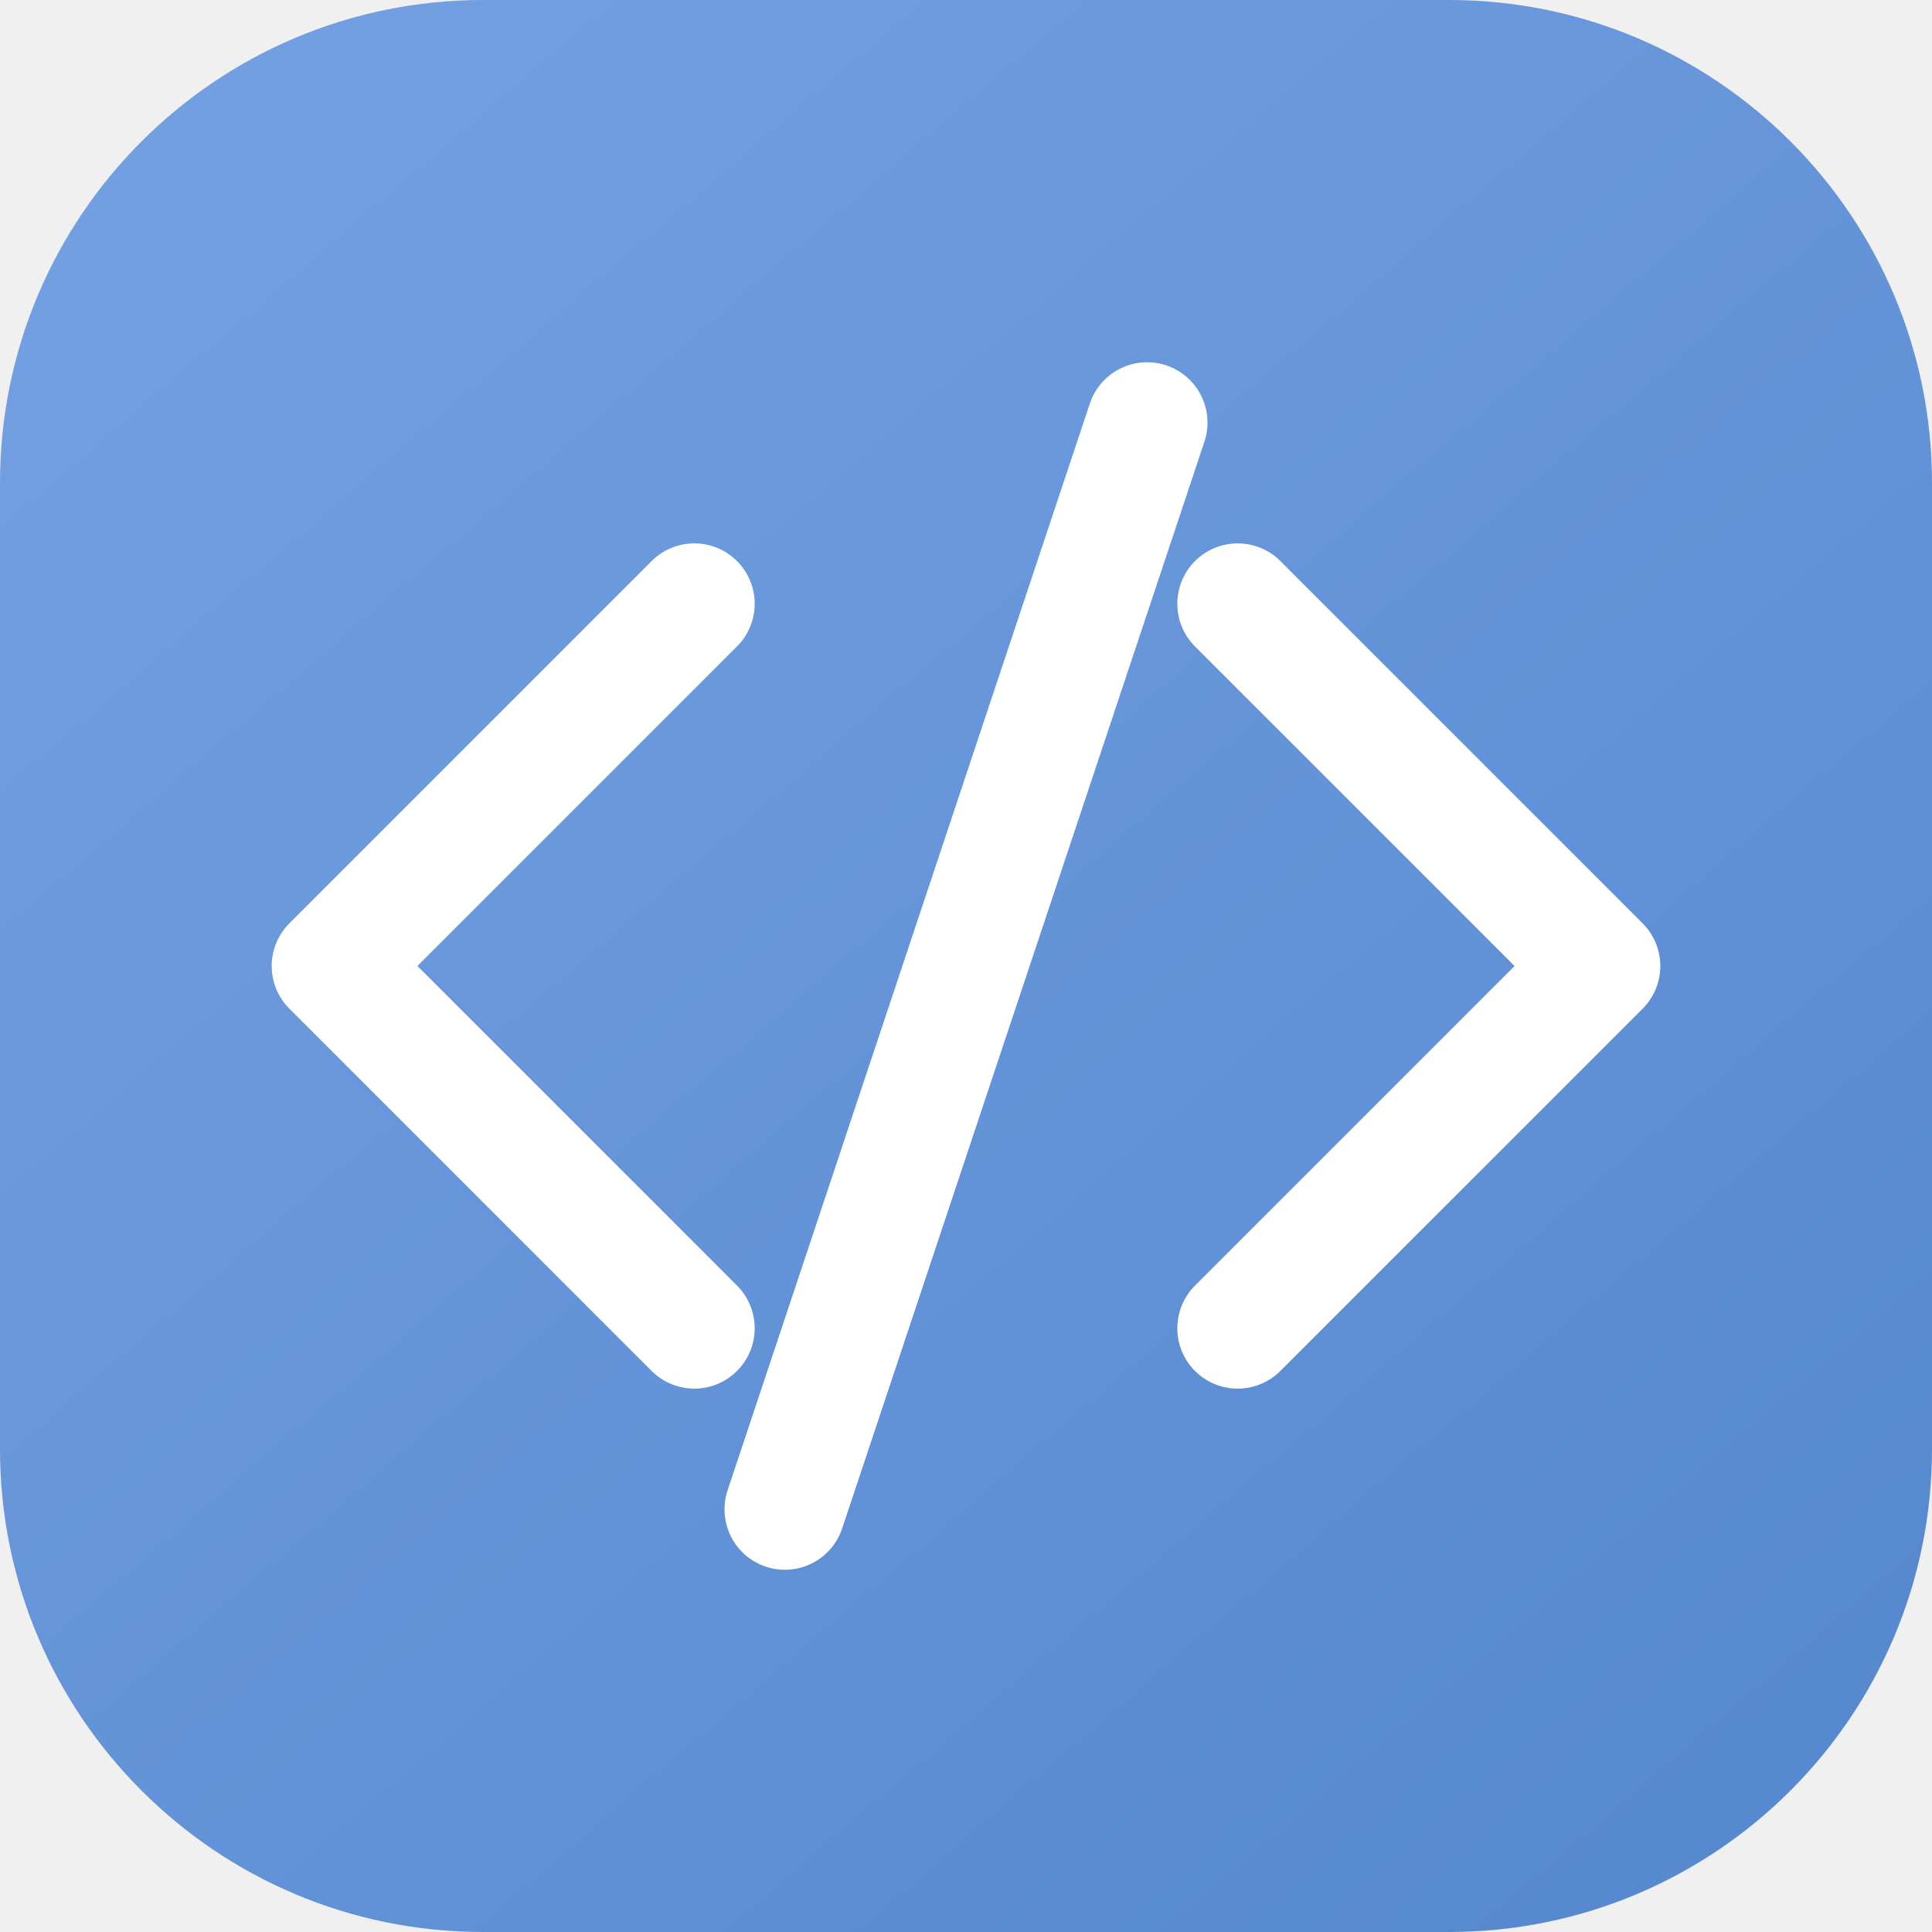
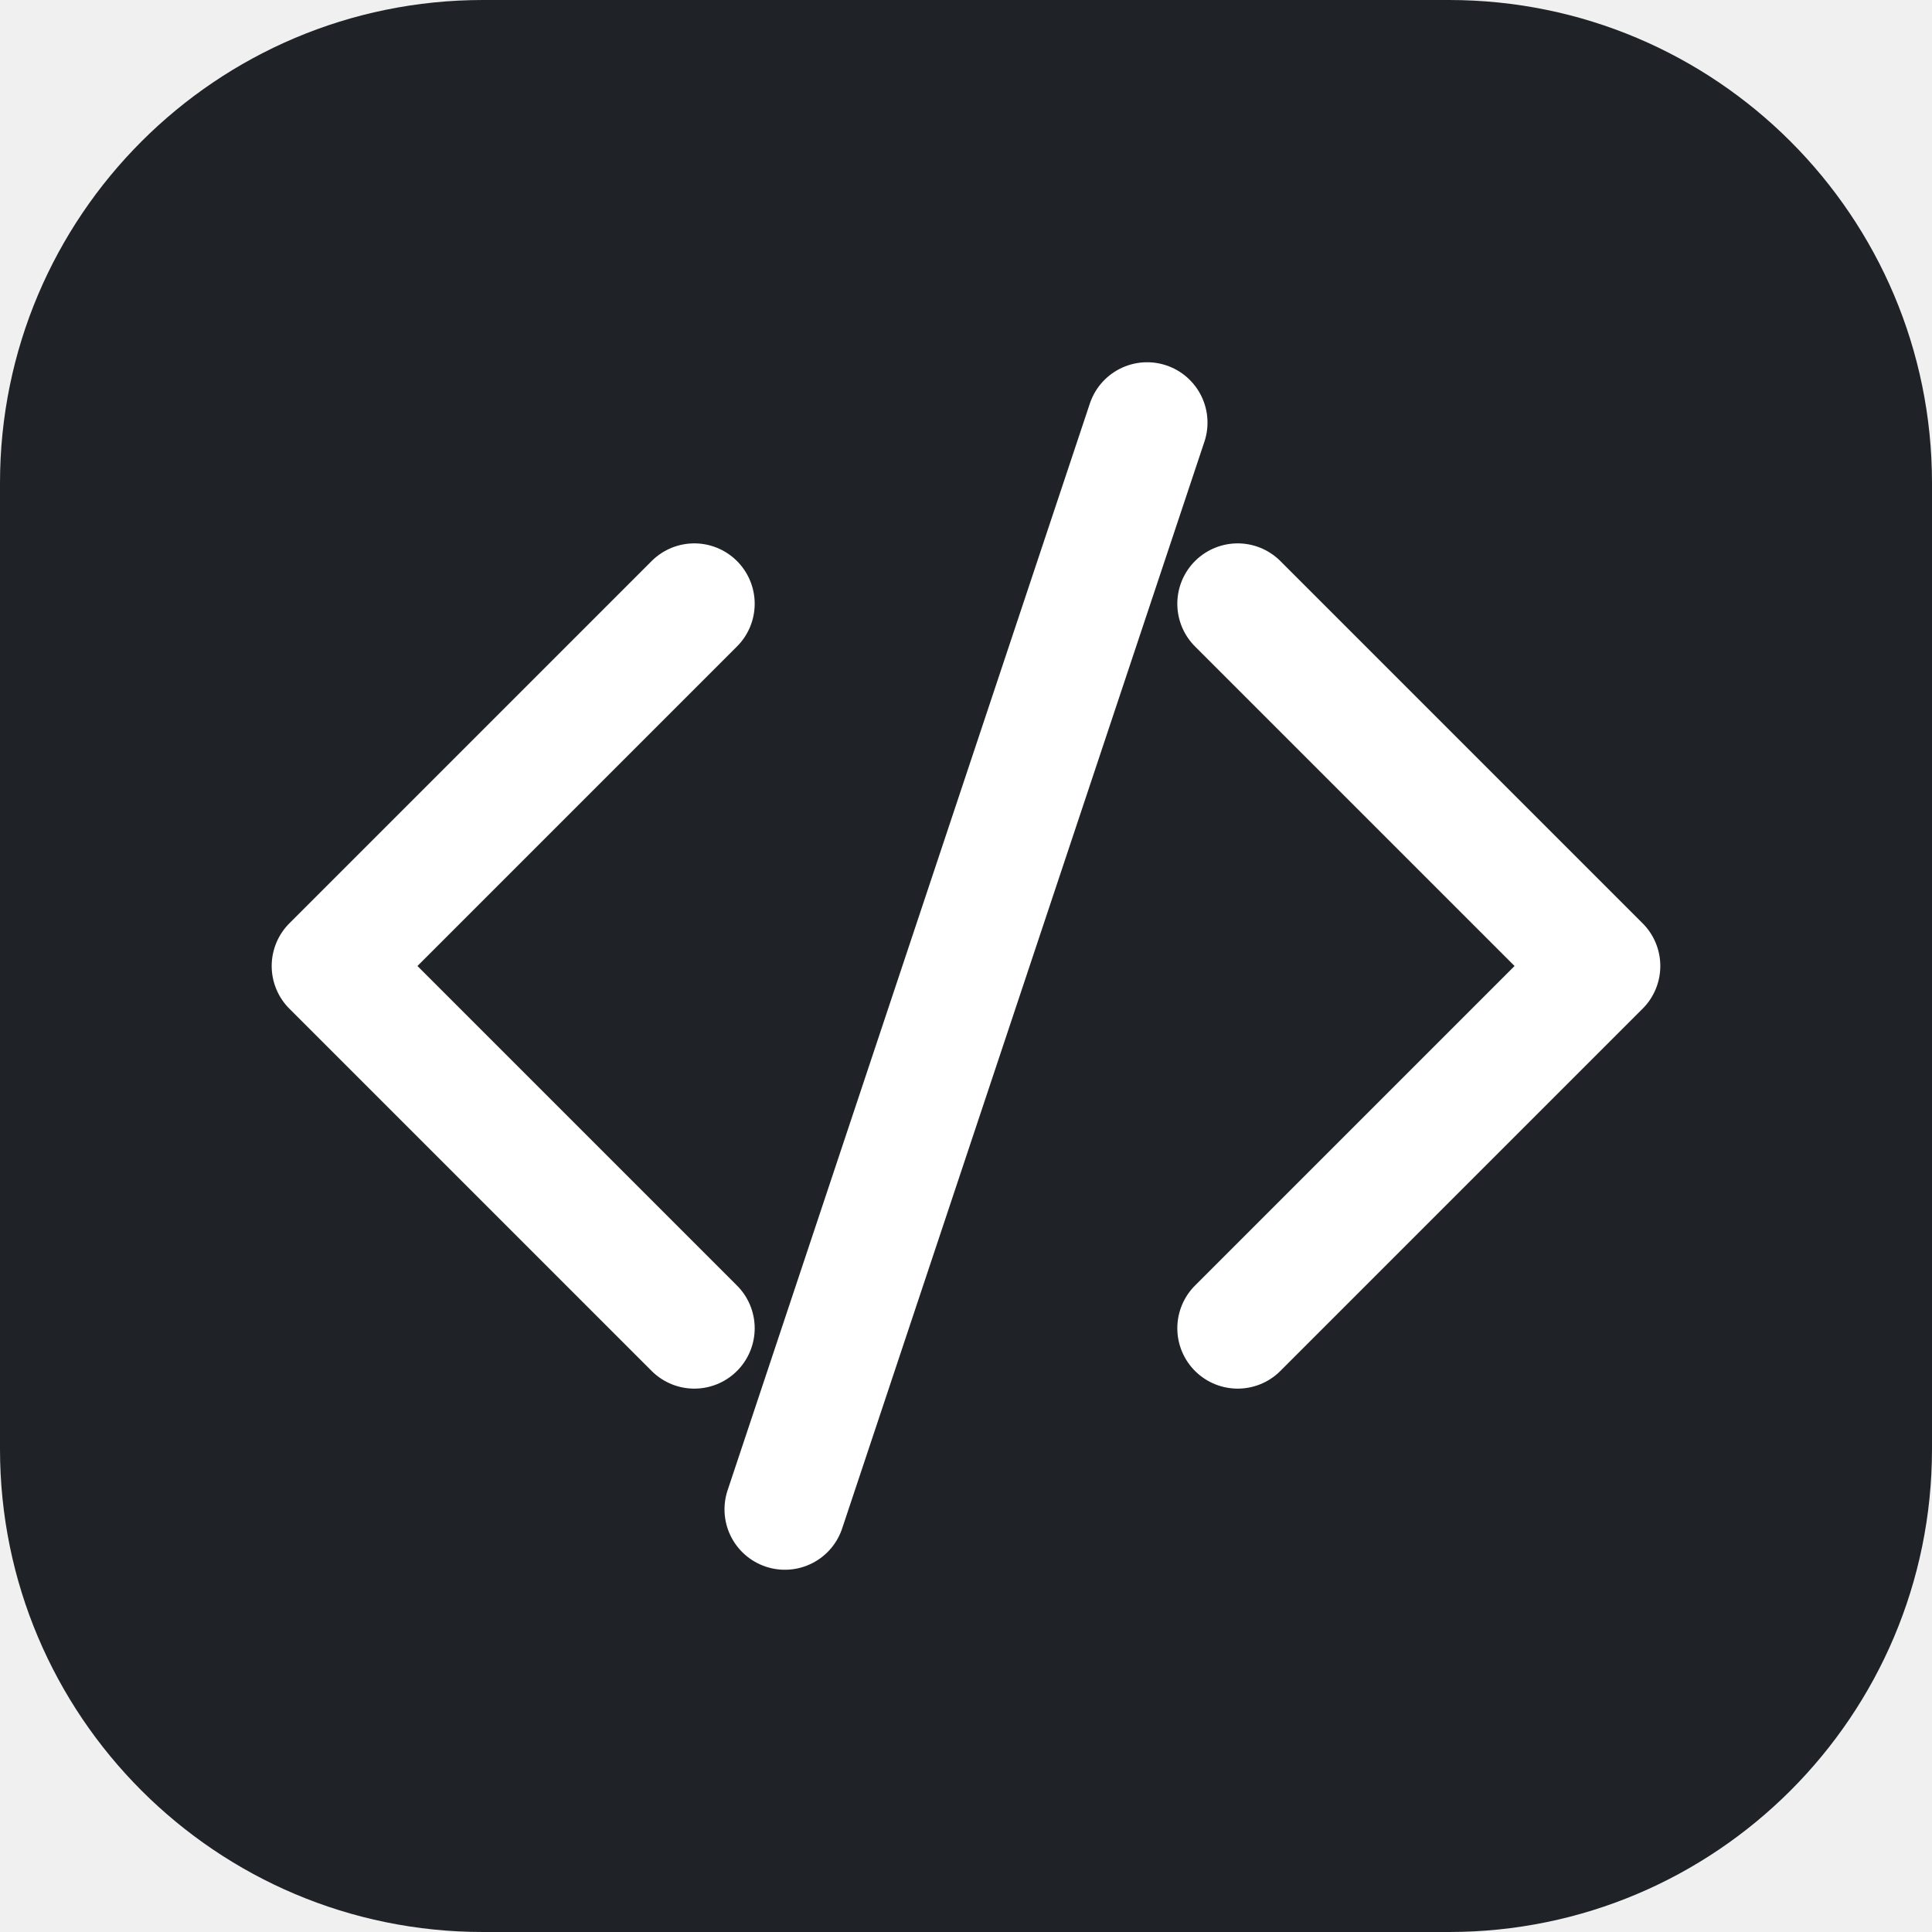
<svg xmlns="http://www.w3.org/2000/svg" viewBox="0 0 64 64" fill="none">
-   <defs>
-     <linearGradient id="brand" x1="8" y1="4" x2="56" y2="60" gradientUnits="userSpaceOnUse">
-       <stop stop-color="#729fe1" />
-       <stop offset="1" stop-color="#5789d0" />
-     </linearGradient>
-   </defs>
-   <rect width="64" height="64" rx="16" fill="url(#brand)" />
+   <rect width="64" height="64" rx="16" fill="#1f2328" />
  <path d="m23 20-12 12 12 12m18-24 12 12-12 12M38 14 26 50" stroke="#fff" stroke-width="4" stroke-linecap="round" stroke-linejoin="round" />
</svg>
